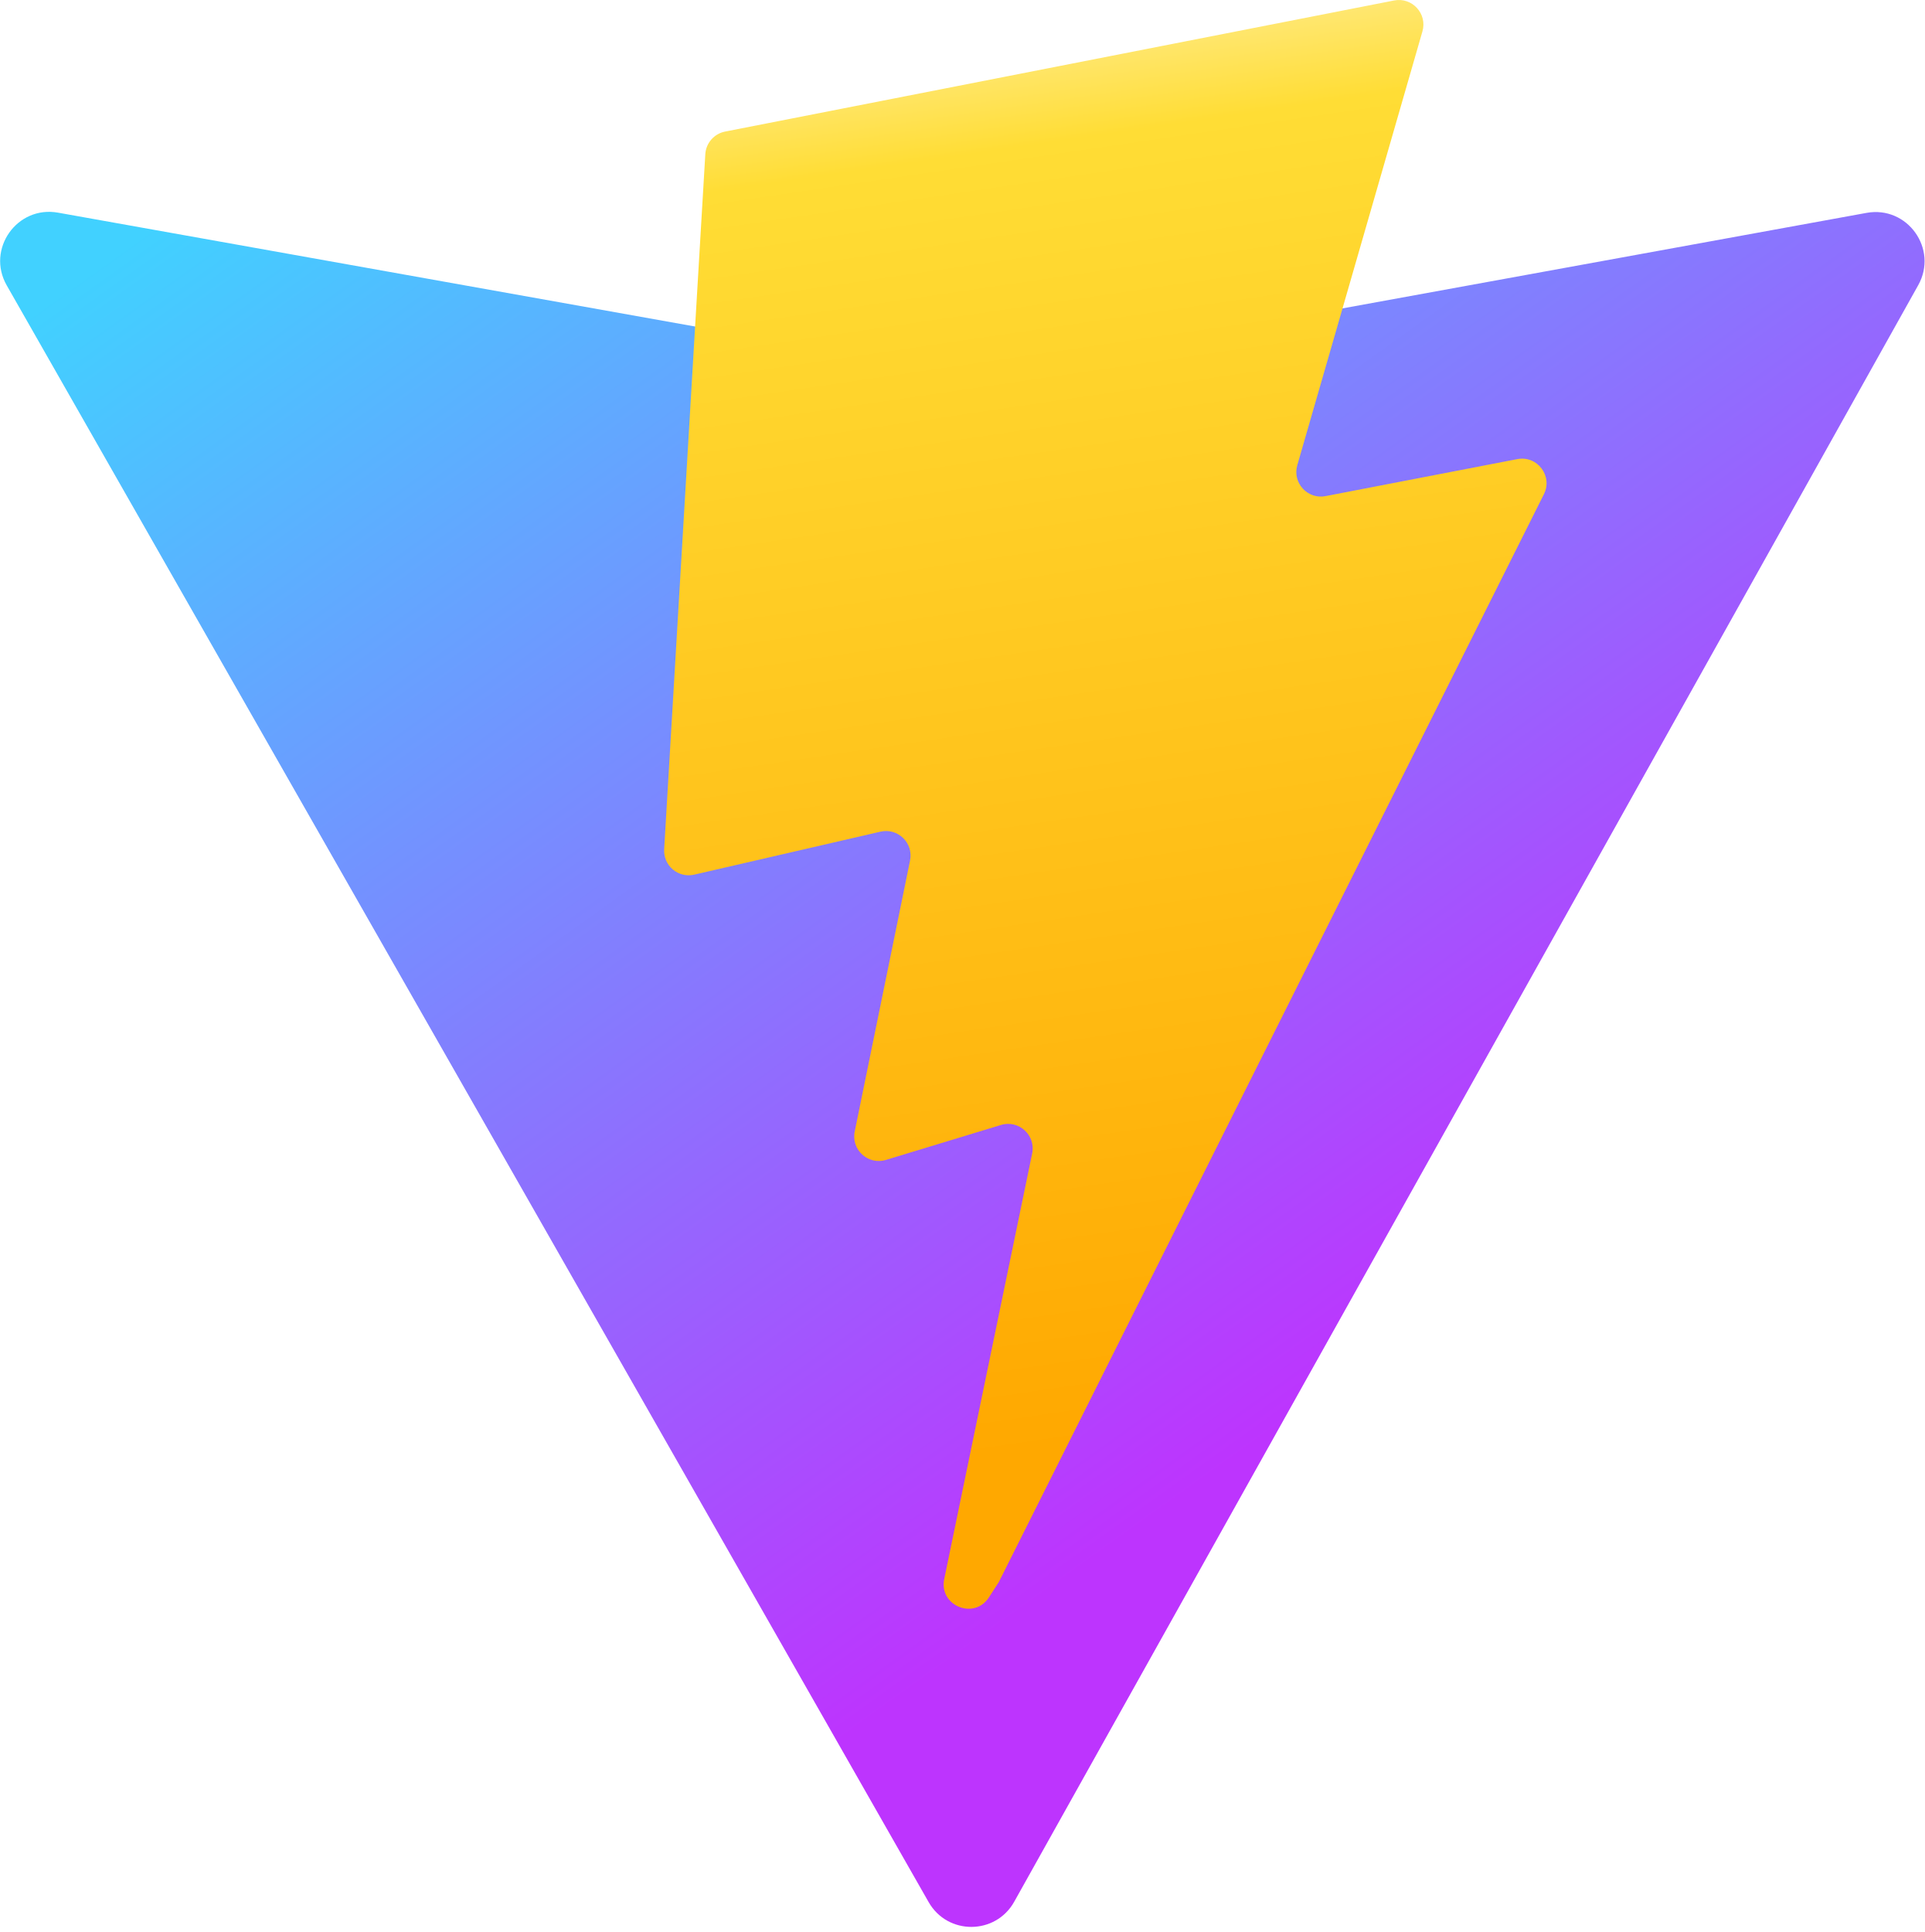
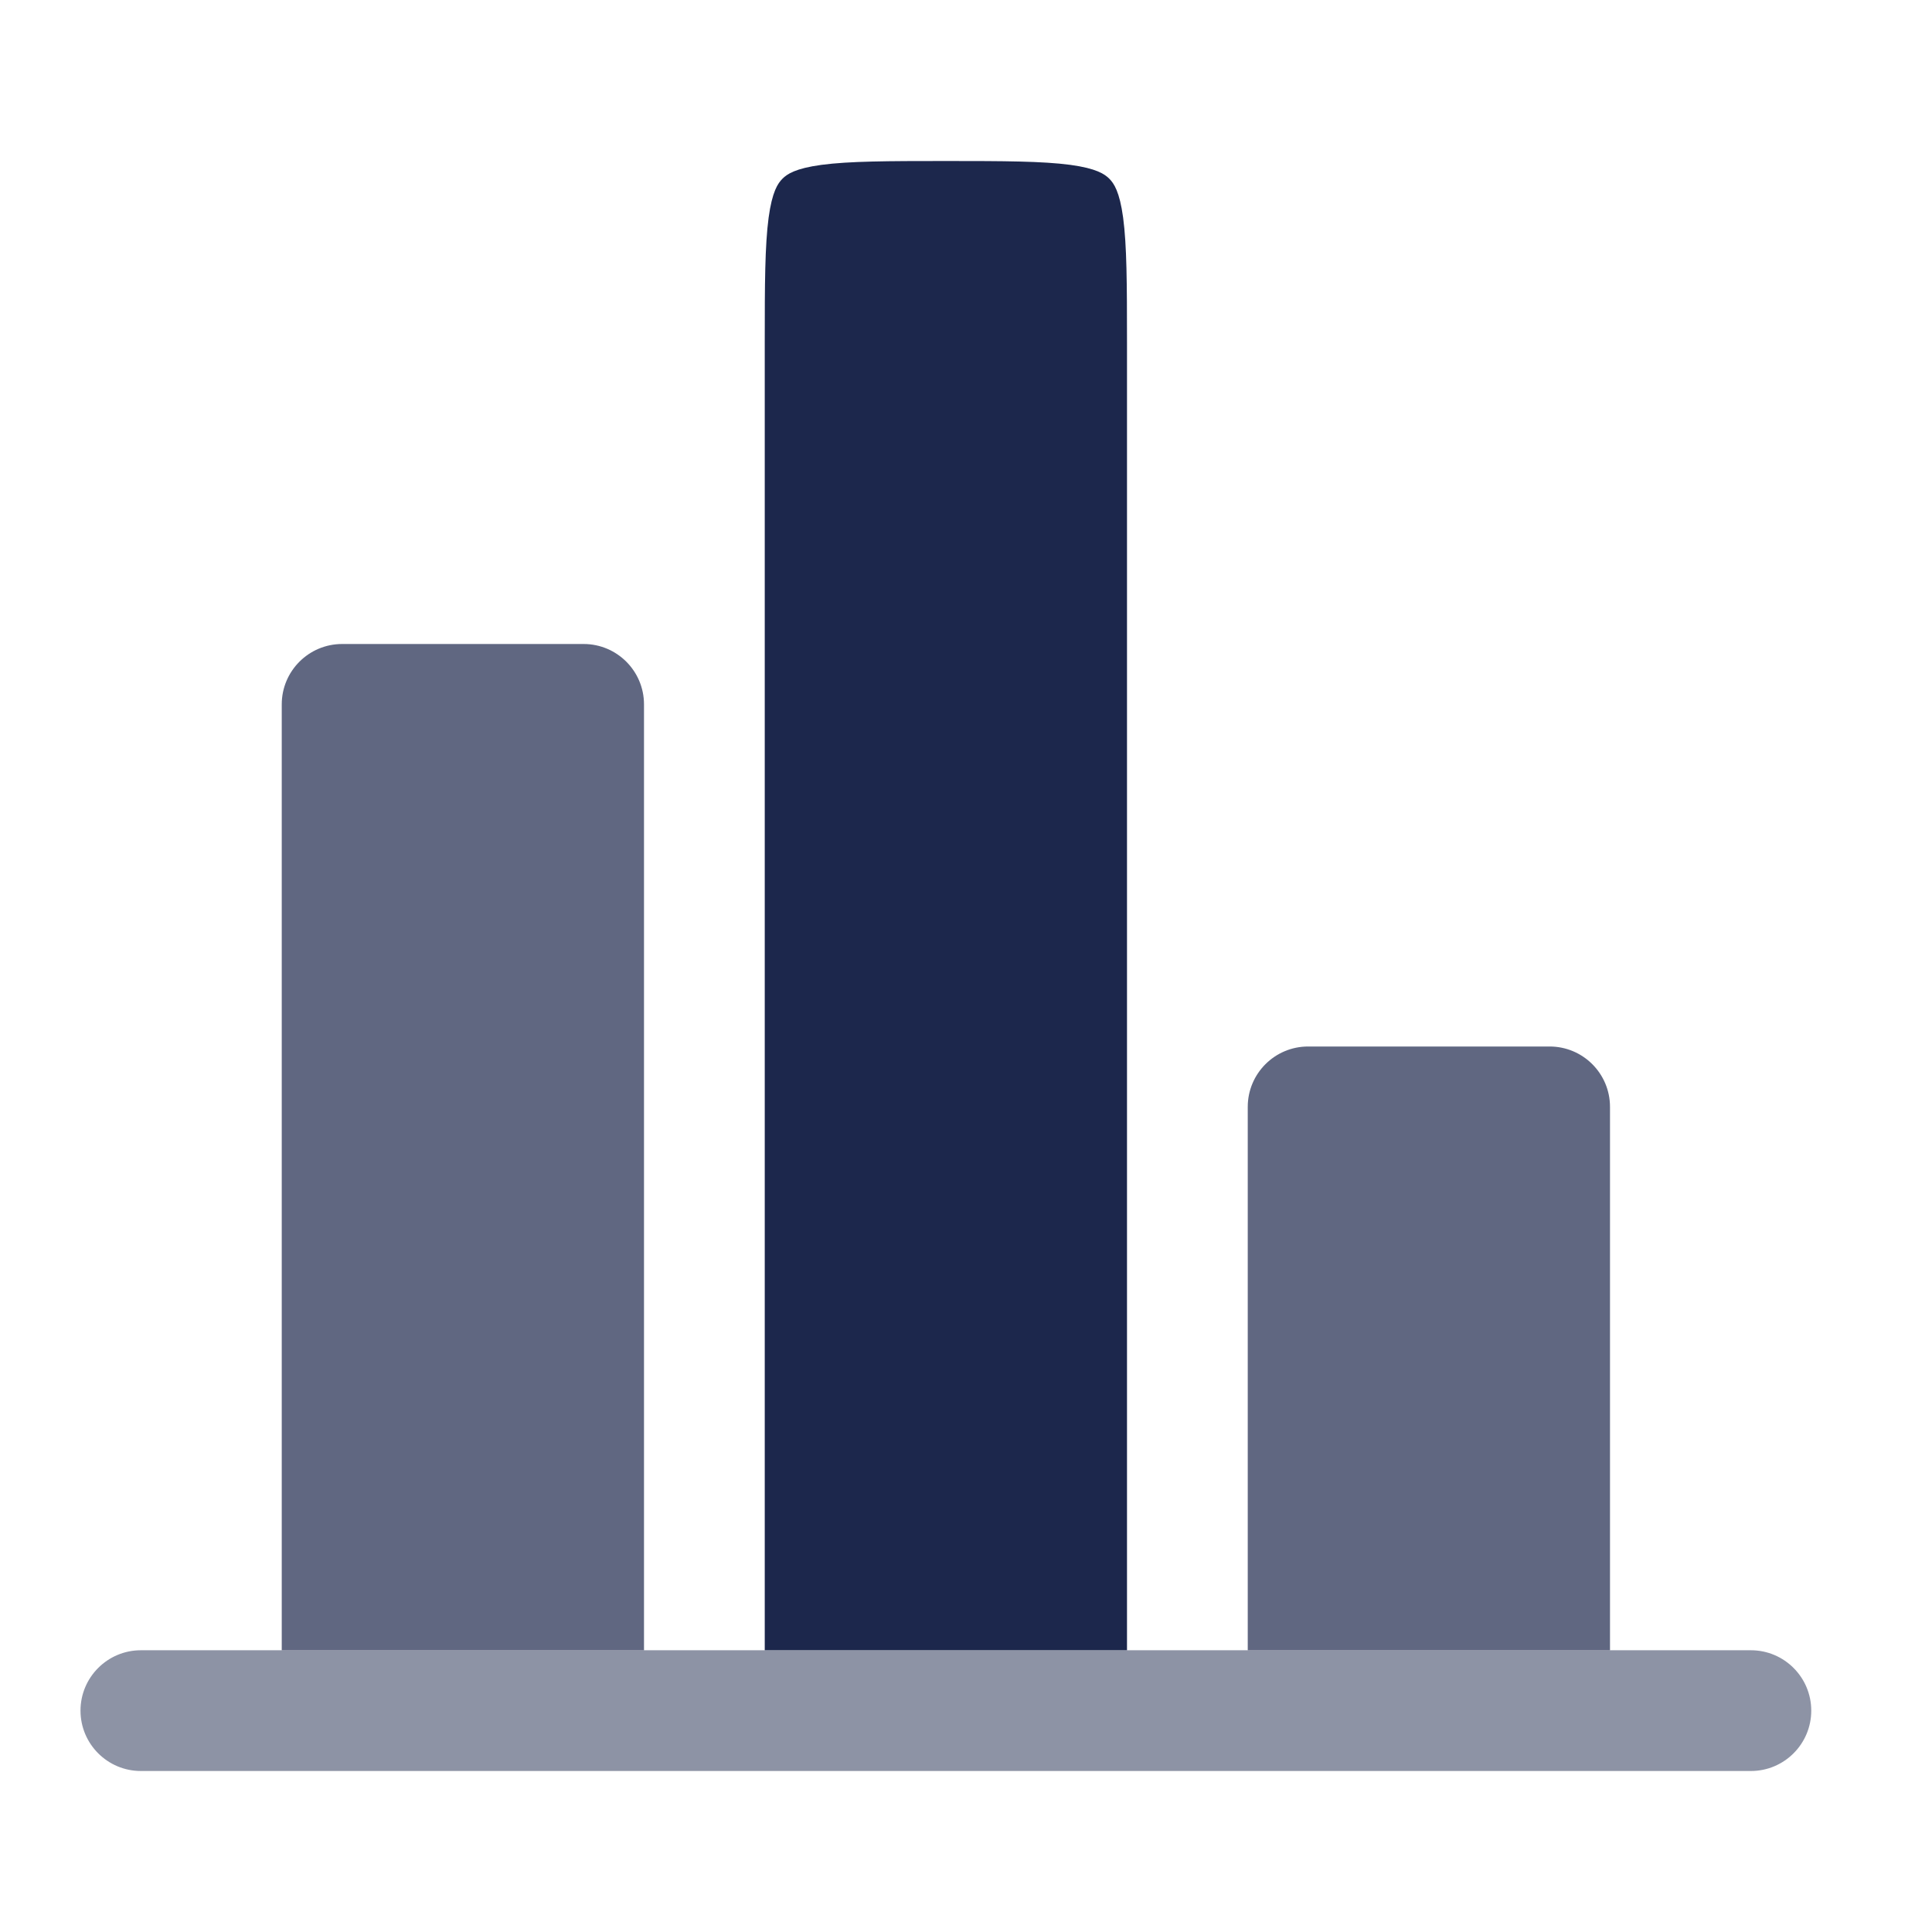
- <svg xmlns="http://www.w3.org/2000/svg" aria-hidden="true" role="img" class="iconify iconify--logos" width="31.88" height="32" preserveAspectRatio="xMidYMid meet" viewBox="0 0 256 257">
-   <defs>
-     <linearGradient id="IconifyId1813088fe1fbc01fb466" x1="-.828%" x2="57.636%" y1="7.652%" y2="78.411%">
-       <stop offset="0%" stop-color="#41D1FF" />
-       <stop offset="100%" stop-color="#BD34FE" />
-     </linearGradient>
-     <linearGradient id="IconifyId1813088fe1fbc01fb467" x1="43.376%" x2="50.316%" y1="2.242%" y2="89.03%">
-       <stop offset="0%" stop-color="#FFEA83" />
-       <stop offset="8.333%" stop-color="#FFDD35" />
-       <stop offset="100%" stop-color="#FFA800" />
-     </linearGradient>
-   </defs>
-   <path fill="url(#IconifyId1813088fe1fbc01fb466)" d="M255.153 37.938L134.897 252.976c-2.483 4.44-8.862 4.466-11.382.048L.875 37.958c-2.746-4.814 1.371-10.646 6.827-9.67l120.385 21.517a6.537 6.537 0 0 0 2.322-.004l117.867-21.483c5.438-.991 9.574 4.796 6.877 9.62Z" />
-   <path fill="url(#IconifyId1813088fe1fbc01fb467)" d="M185.432.063L96.44 17.501a3.268 3.268 0 0 0-2.634 3.014l-5.474 92.456a3.268 3.268 0 0 0 3.997 3.378l24.777-5.718c2.318-.535 4.413 1.507 3.936 3.838l-7.361 36.047c-.495 2.426 1.782 4.5 4.151 3.78l15.304-4.649c2.372-.72 4.652 1.36 4.15 3.788l-11.698 56.621c-.732 3.542 3.979 5.473 5.943 2.437l1.313-2.028l72.516-144.72c1.215-2.423-.88-5.186-3.54-4.672l-25.505 4.922c-2.396.462-4.435-1.77-3.759-4.114l16.646-57.705c.677-2.35-1.37-4.583-3.769-4.113Z" />
+ <svg xmlns="http://www.w3.org/2000/svg" width="800px" height="800px" viewBox="0 0 24 24" fill="none">
+   <path fill-rule="evenodd" clip-rule="evenodd" d="M14 20.5V4.25C14 3.522 13.998 3.051 13.952 2.704C13.908 2.379 13.837 2.277 13.78 2.22C13.723 2.163 13.621 2.092 13.296 2.048C12.949 2.002 12.478 2 11.75 2C11.022 2 10.551 2.002 10.204 2.048C9.879 2.092 9.777 2.163 9.72 2.22C9.663 2.277 9.592 2.379 9.548 2.704C9.502 3.051 9.5 3.522 9.5 4.25V20.5H14Z" fill="#1C274C" />
+   <path opacity="0.7" d="M8 8.75C8 8.336 7.664 8 7.25 8H4.25C3.836 8 3.5 8.336 3.5 8.75V20.5H8V8.75Z" fill="#1C274C" />
+   <path opacity="0.7" d="M20 13.75C20 13.336 19.664 13 19.25 13H16.25C15.836 13 15.5 13.336 15.5 13.75V20.5H20V13.75Z" fill="#1C274C" />
+   <path opacity="0.5" d="M1.75 20.5C1.336 20.5 1 20.836 1 21.25C1 21.664 1.336 22 1.75 22H21.75C22.164 22 22.5 21.664 22.5 21.25C22.5 20.836 22.164 20.5 21.75 20.5H21.5H20H15.5H14H9.5H8H3.5H2H1.75Z" fill="#1C274C" />
</svg>
